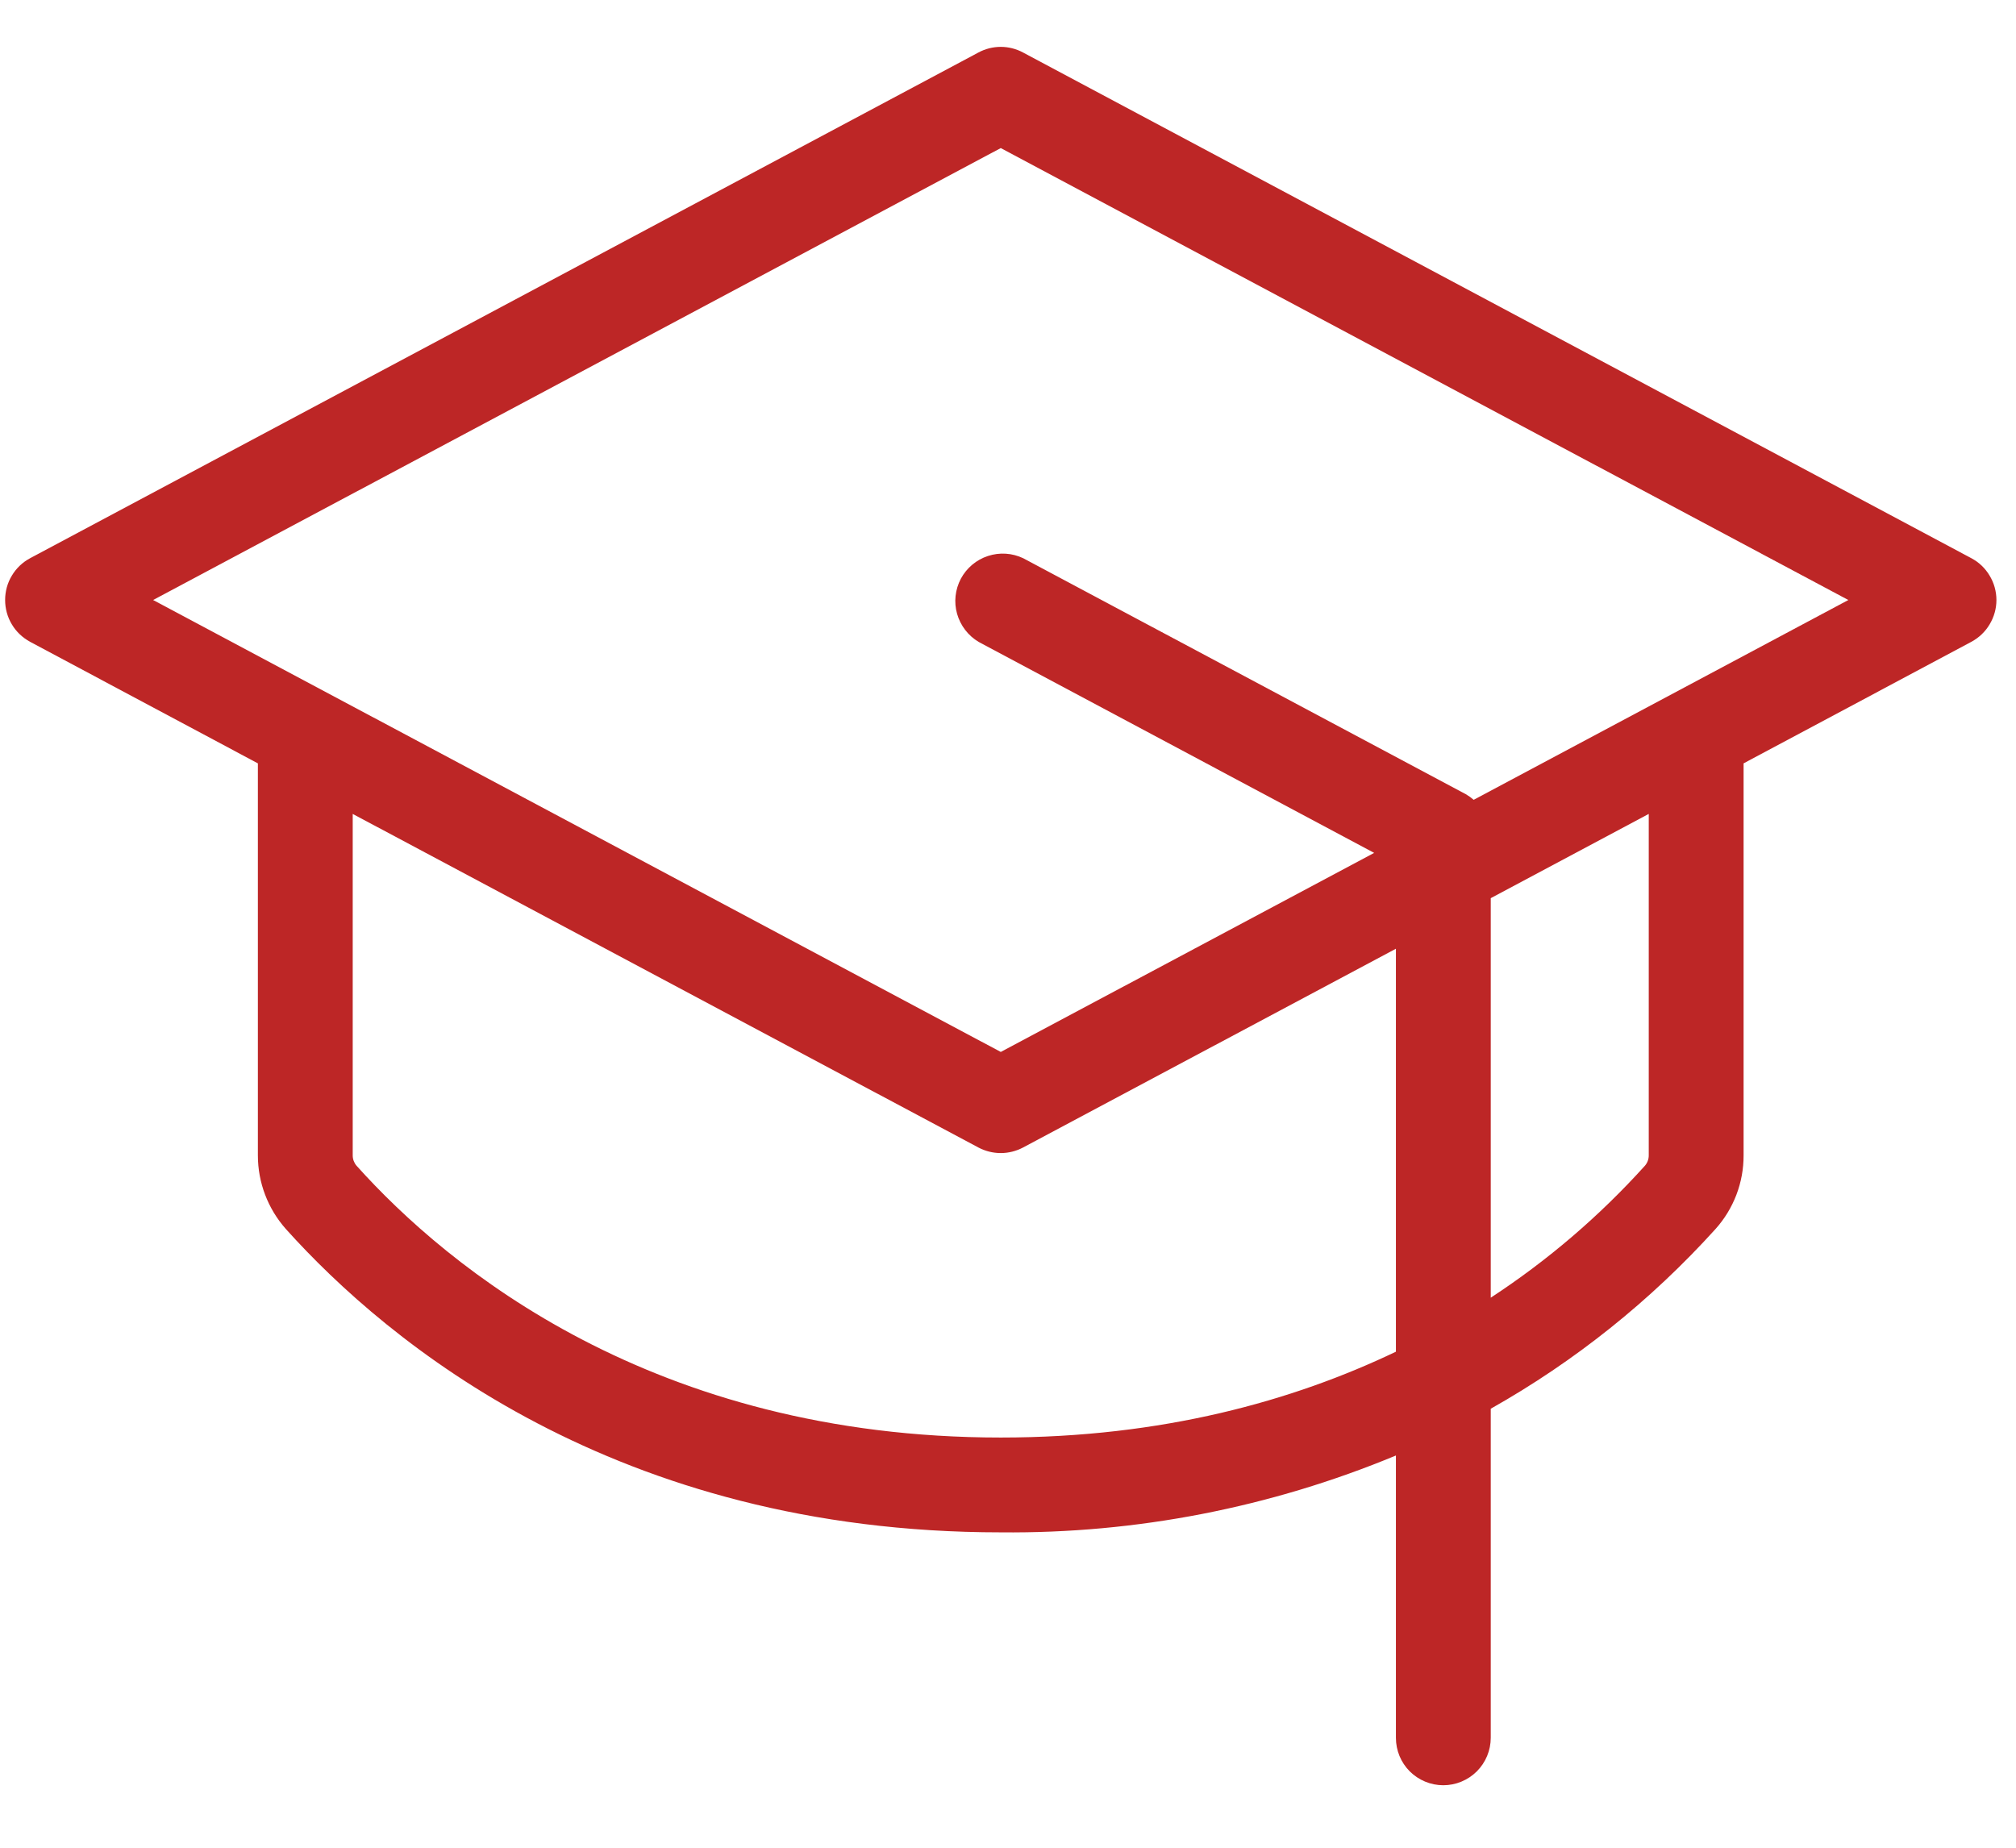
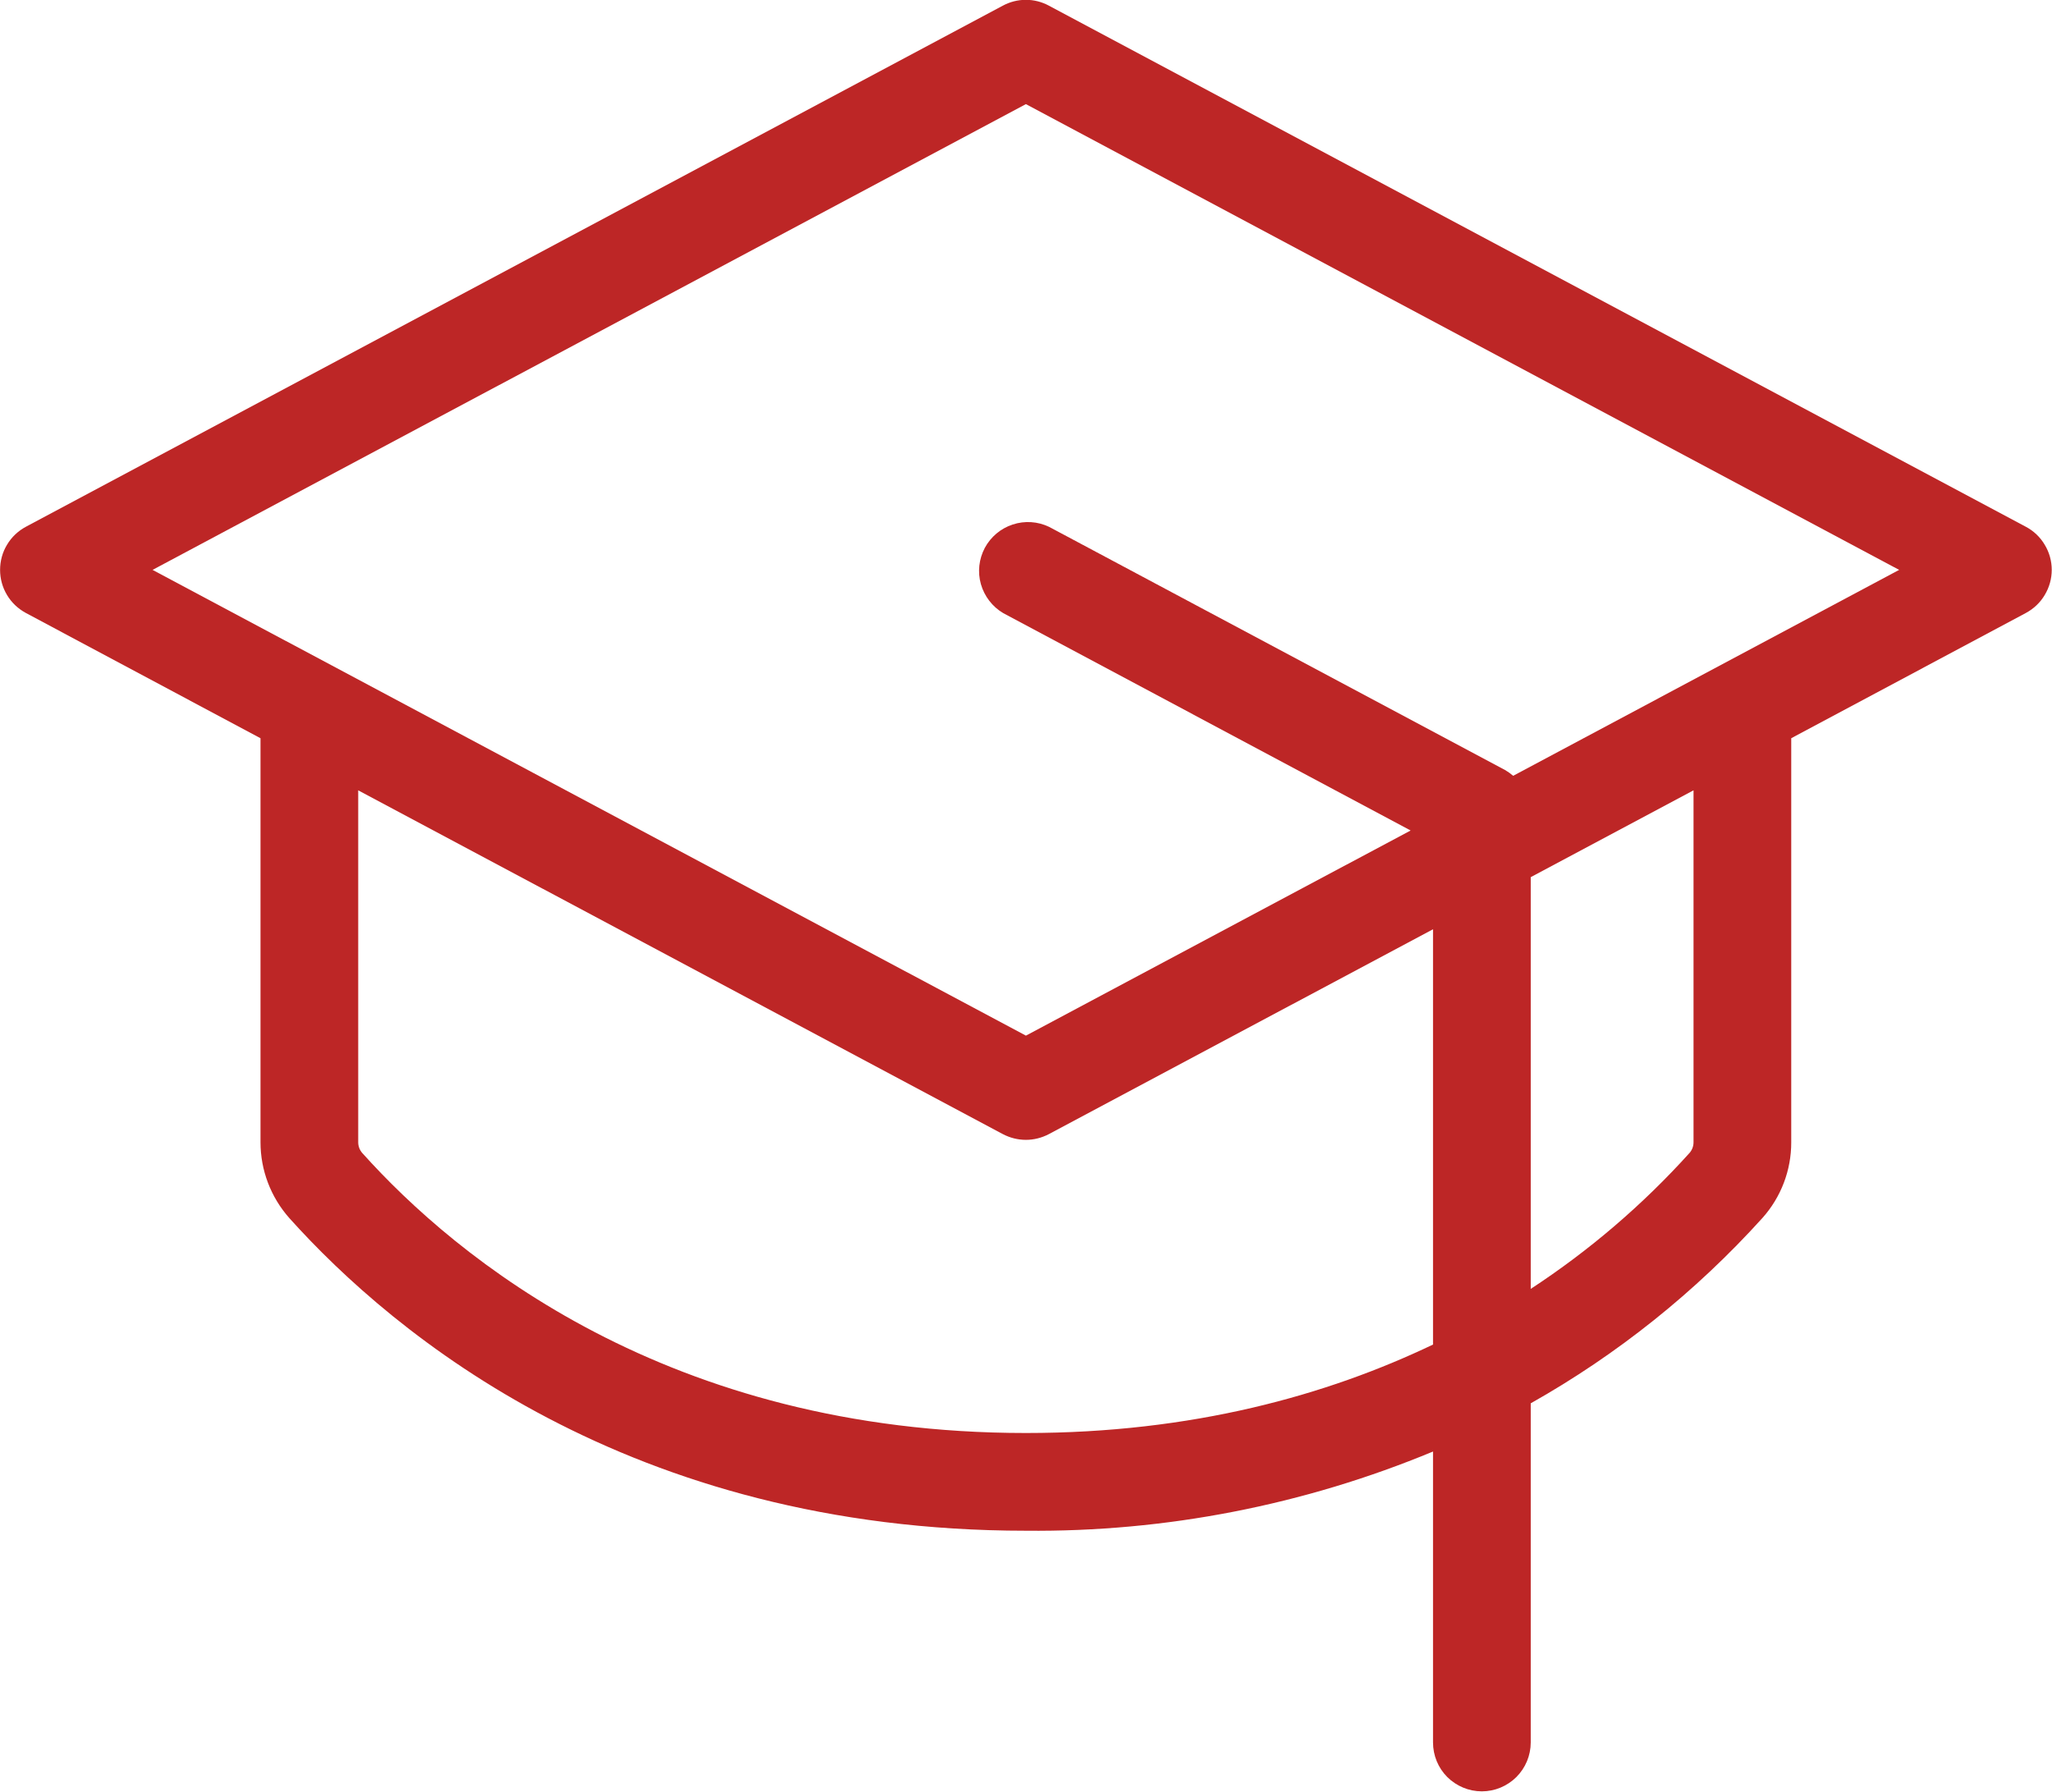
- <svg xmlns="http://www.w3.org/2000/svg" width="24" height="22" viewBox="0 0 24 22" fill="none">
+ <svg xmlns="http://www.w3.org/2000/svg" width="23.71" height="20.7" viewBox="0.06 0.56 23.71 20.7" fill="none">
  <path d="M23.468 6.646L12.179 0.625C12.097 0.581 12.006 0.558 11.914 0.558C11.821 0.558 11.73 0.581 11.648 0.625L0.359 6.646C0.269 6.694 0.193 6.766 0.141 6.854C0.088 6.941 0.061 7.042 0.061 7.144C0.061 7.246 0.088 7.346 0.141 7.434C0.193 7.522 0.269 7.593 0.359 7.642L3.07 9.089V13.757C3.07 14.08 3.189 14.392 3.404 14.634C4.615 15.982 7.331 18.245 11.914 18.245C13.527 18.261 15.127 17.949 16.618 17.33V20.691C16.618 20.841 16.677 20.985 16.783 21.091C16.889 21.196 17.032 21.256 17.182 21.256C17.332 21.256 17.475 21.196 17.581 21.091C17.687 20.985 17.747 20.841 17.747 20.691V16.773C18.748 16.209 19.652 15.486 20.423 14.633C20.639 14.392 20.758 14.08 20.757 13.757V9.089L23.468 7.642C23.559 7.593 23.634 7.522 23.686 7.434C23.739 7.346 23.767 7.246 23.767 7.144C23.767 7.042 23.739 6.941 23.686 6.854C23.634 6.766 23.559 6.694 23.468 6.646ZM11.914 17.116C7.774 17.116 5.328 15.088 4.244 13.879C4.215 13.845 4.199 13.802 4.199 13.757V9.691L11.648 13.663C11.73 13.706 11.821 13.729 11.914 13.729C12.006 13.729 12.097 13.706 12.179 13.663L16.618 11.296V16.094C15.395 16.679 13.838 17.116 11.914 17.116ZM19.628 13.757C19.628 13.802 19.612 13.845 19.583 13.879C19.041 14.48 18.424 15.008 17.747 15.451V10.694L19.628 9.691V13.757ZM17.544 9.523C17.515 9.498 17.484 9.476 17.45 9.456L12.182 6.647C12.05 6.584 11.9 6.574 11.761 6.62C11.623 6.665 11.508 6.762 11.439 6.89C11.371 7.019 11.354 7.169 11.394 7.309C11.434 7.449 11.526 7.569 11.651 7.643L16.359 10.155L11.914 12.525L1.823 7.144L11.914 1.763L22.004 7.144L17.544 9.523Z" fill="#BD2626" />
</svg>
